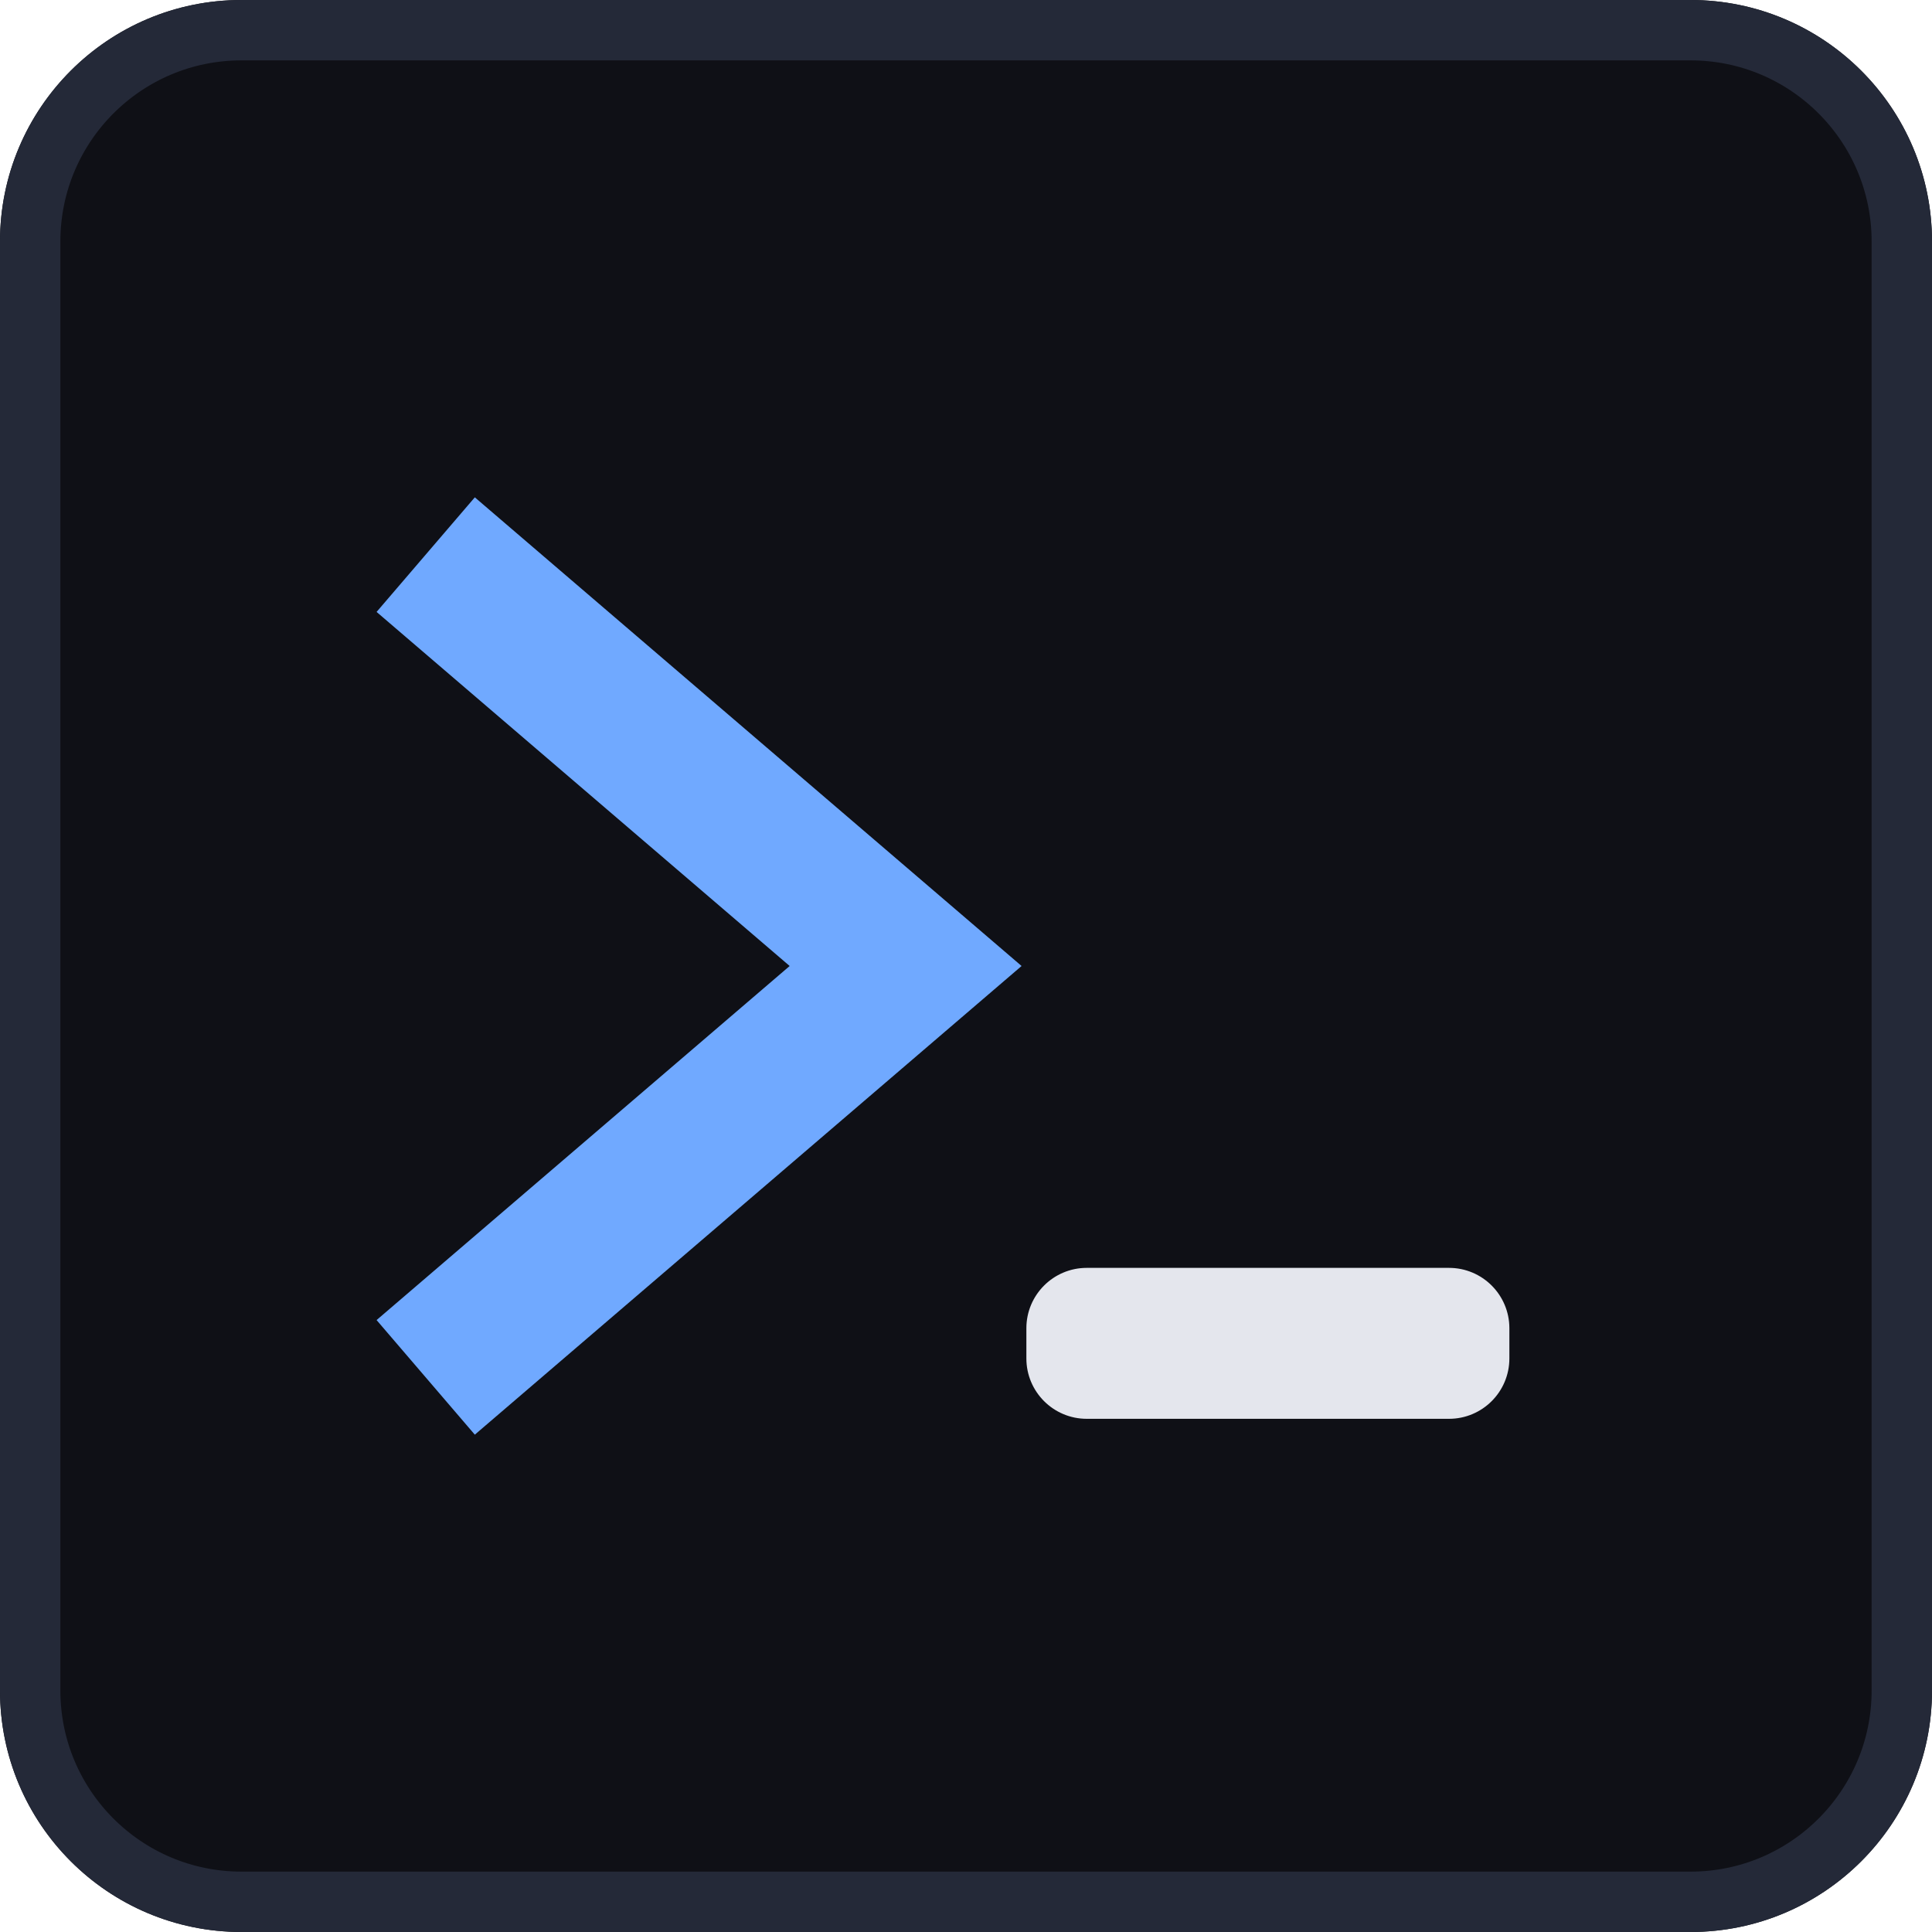
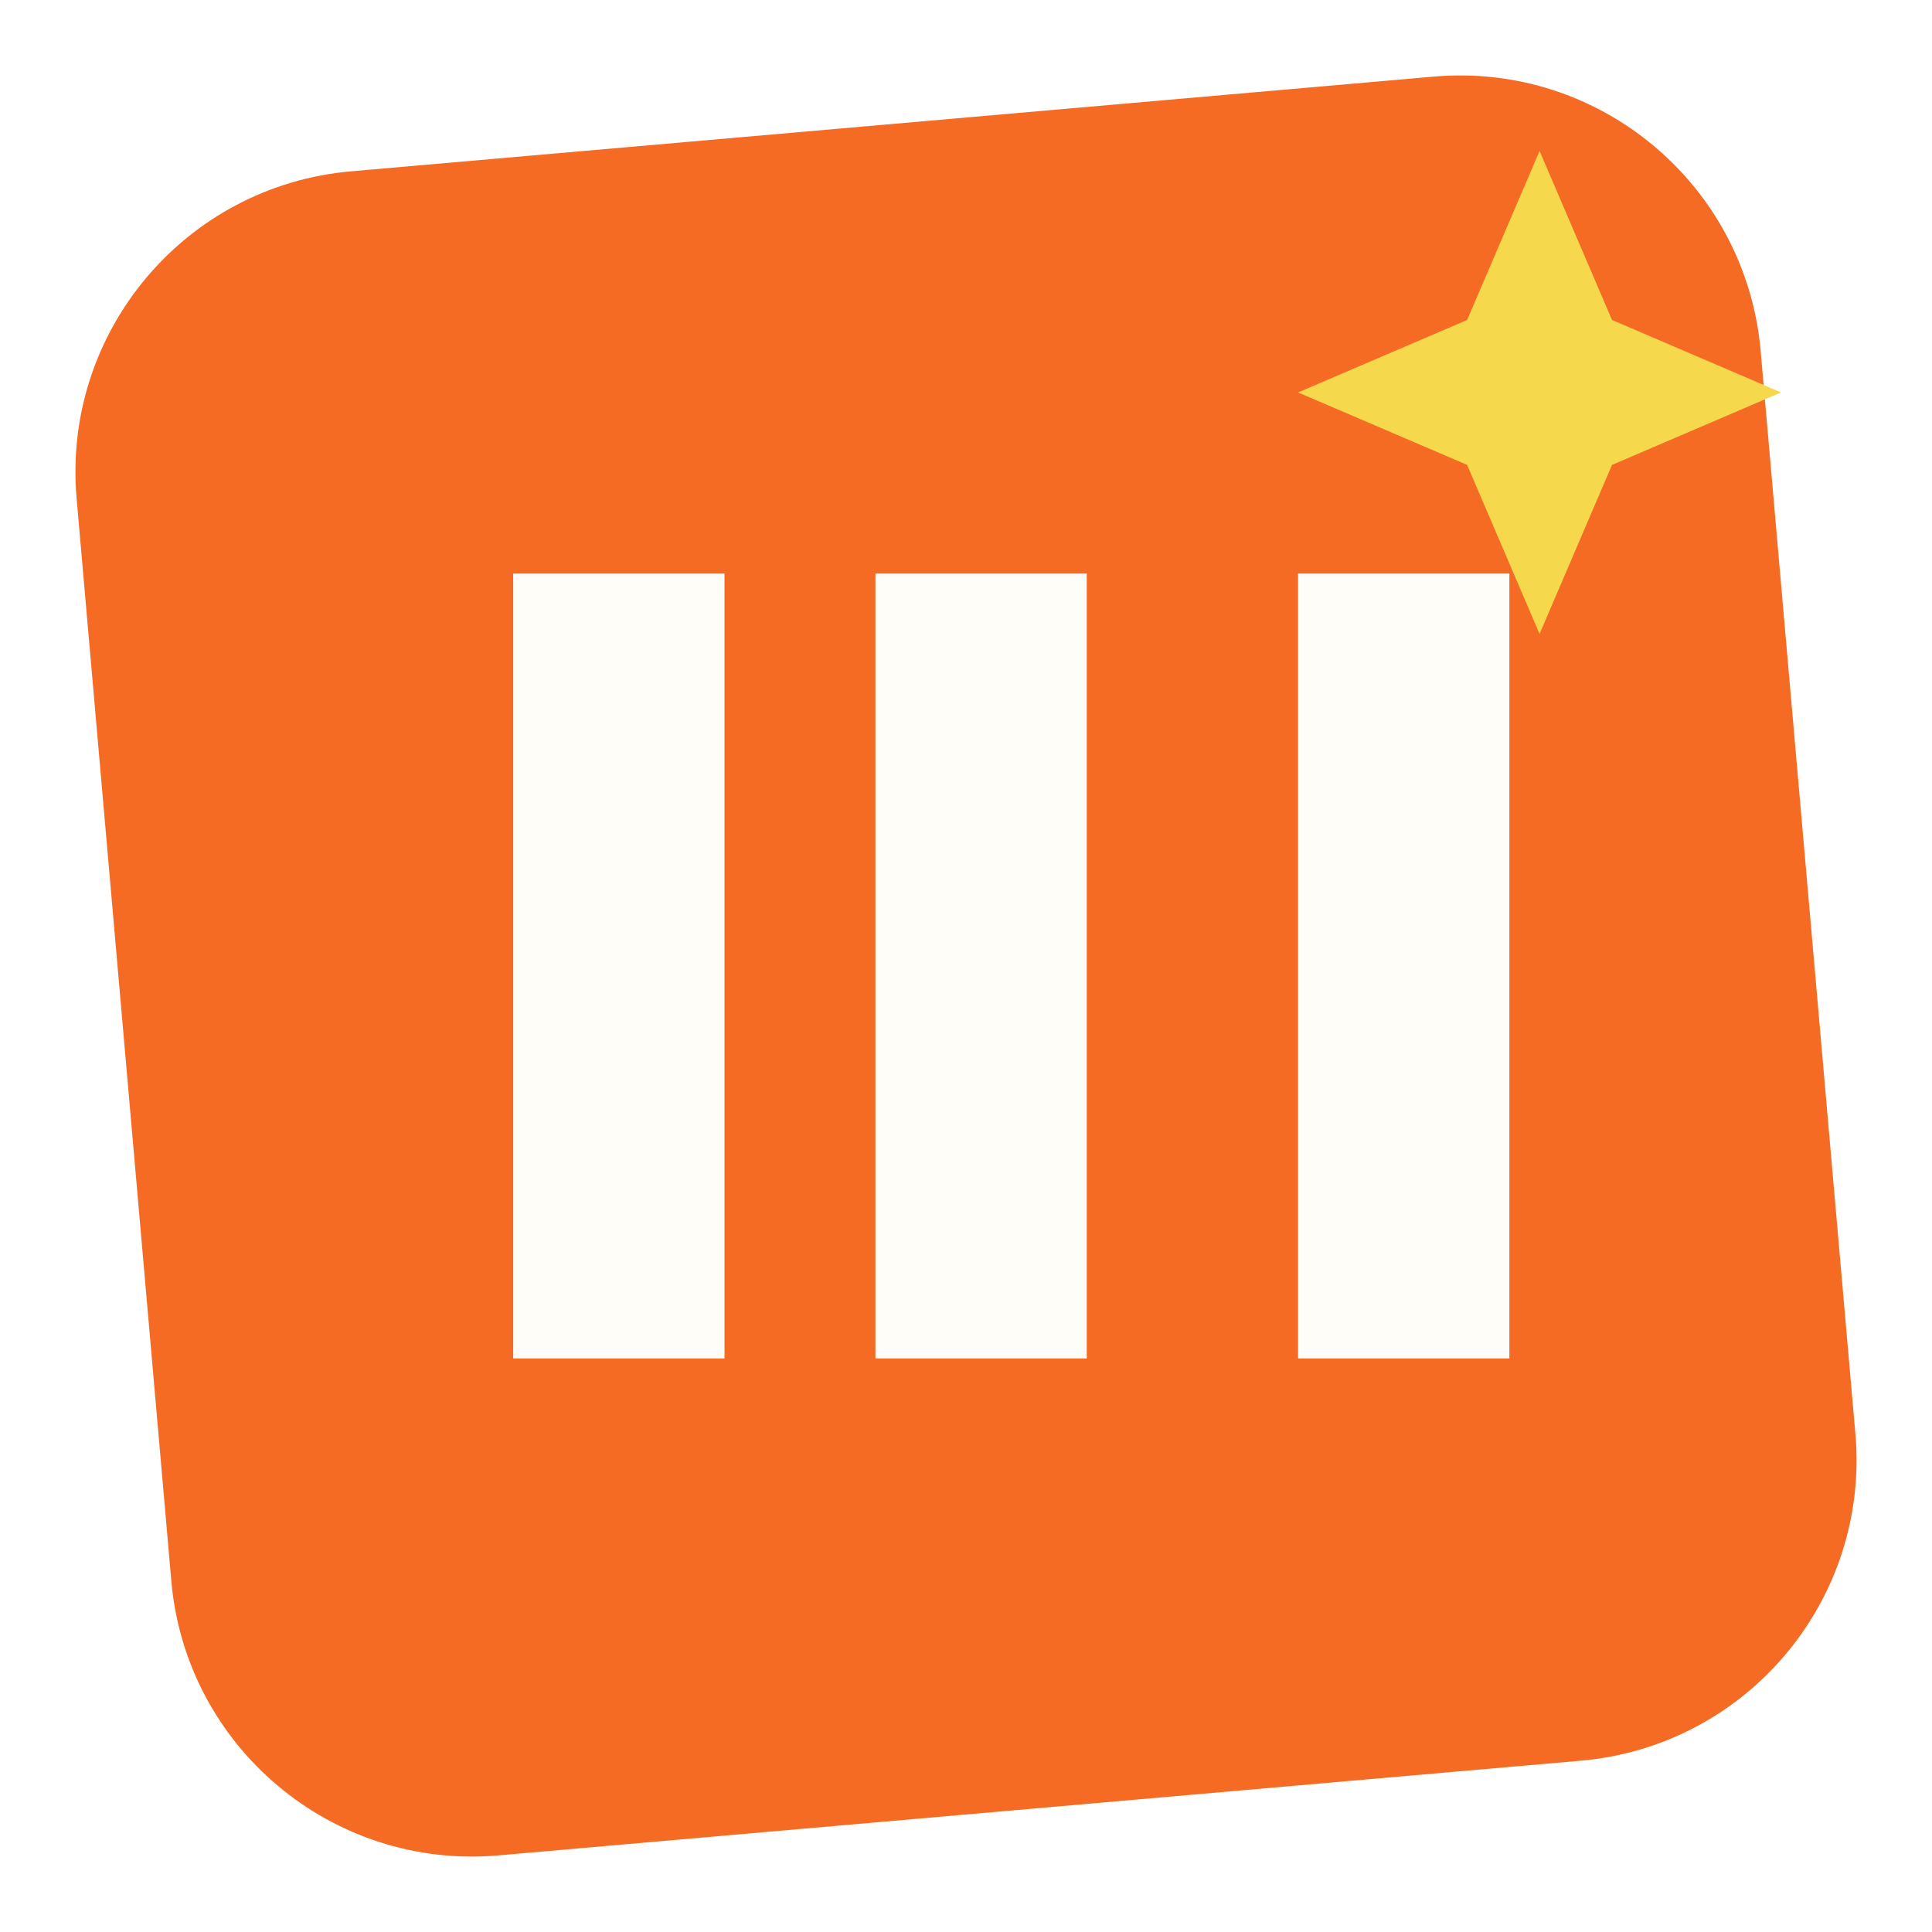
- <svg xmlns="http://www.w3.org/2000/svg" viewBox="0 0 32 32" width="32" height="32">
-   <rect width="32" height="32" rx="4" fill="#0F1016" />
-   <rect x=".5" y=".5" width="31" height="31" rx="3.5" fill="none" stroke="#242938" />
-   <path d="m8 10 7 6-7 6" fill="none" stroke="#70A9FF" stroke-linecap="square" stroke-width="2.5" />
-   <rect x="17" y="21" width="8" height="2.5" rx="1" fill="#E4E6ED" />
+ <svg xmlns="http://www.w3.org/2000/svg" viewBox="0 0 64 64">
+   <rect x="4" y="4" width="56" height="56" rx="10" fill="#f56b24" transform="rotate(-5 32 32)" />
+   <path fill="#fffdf8" d="M17 19h7v26h-7zm12 0h7v26h-7zm14 0h7v26h-7z" />
+   <path fill="#f5d84c" d="m51 5 2.4 5.6L59 13l-5.6 2.4L51 21l-2.4-5.6L43 13l5.6-2.4z" />
</svg>
